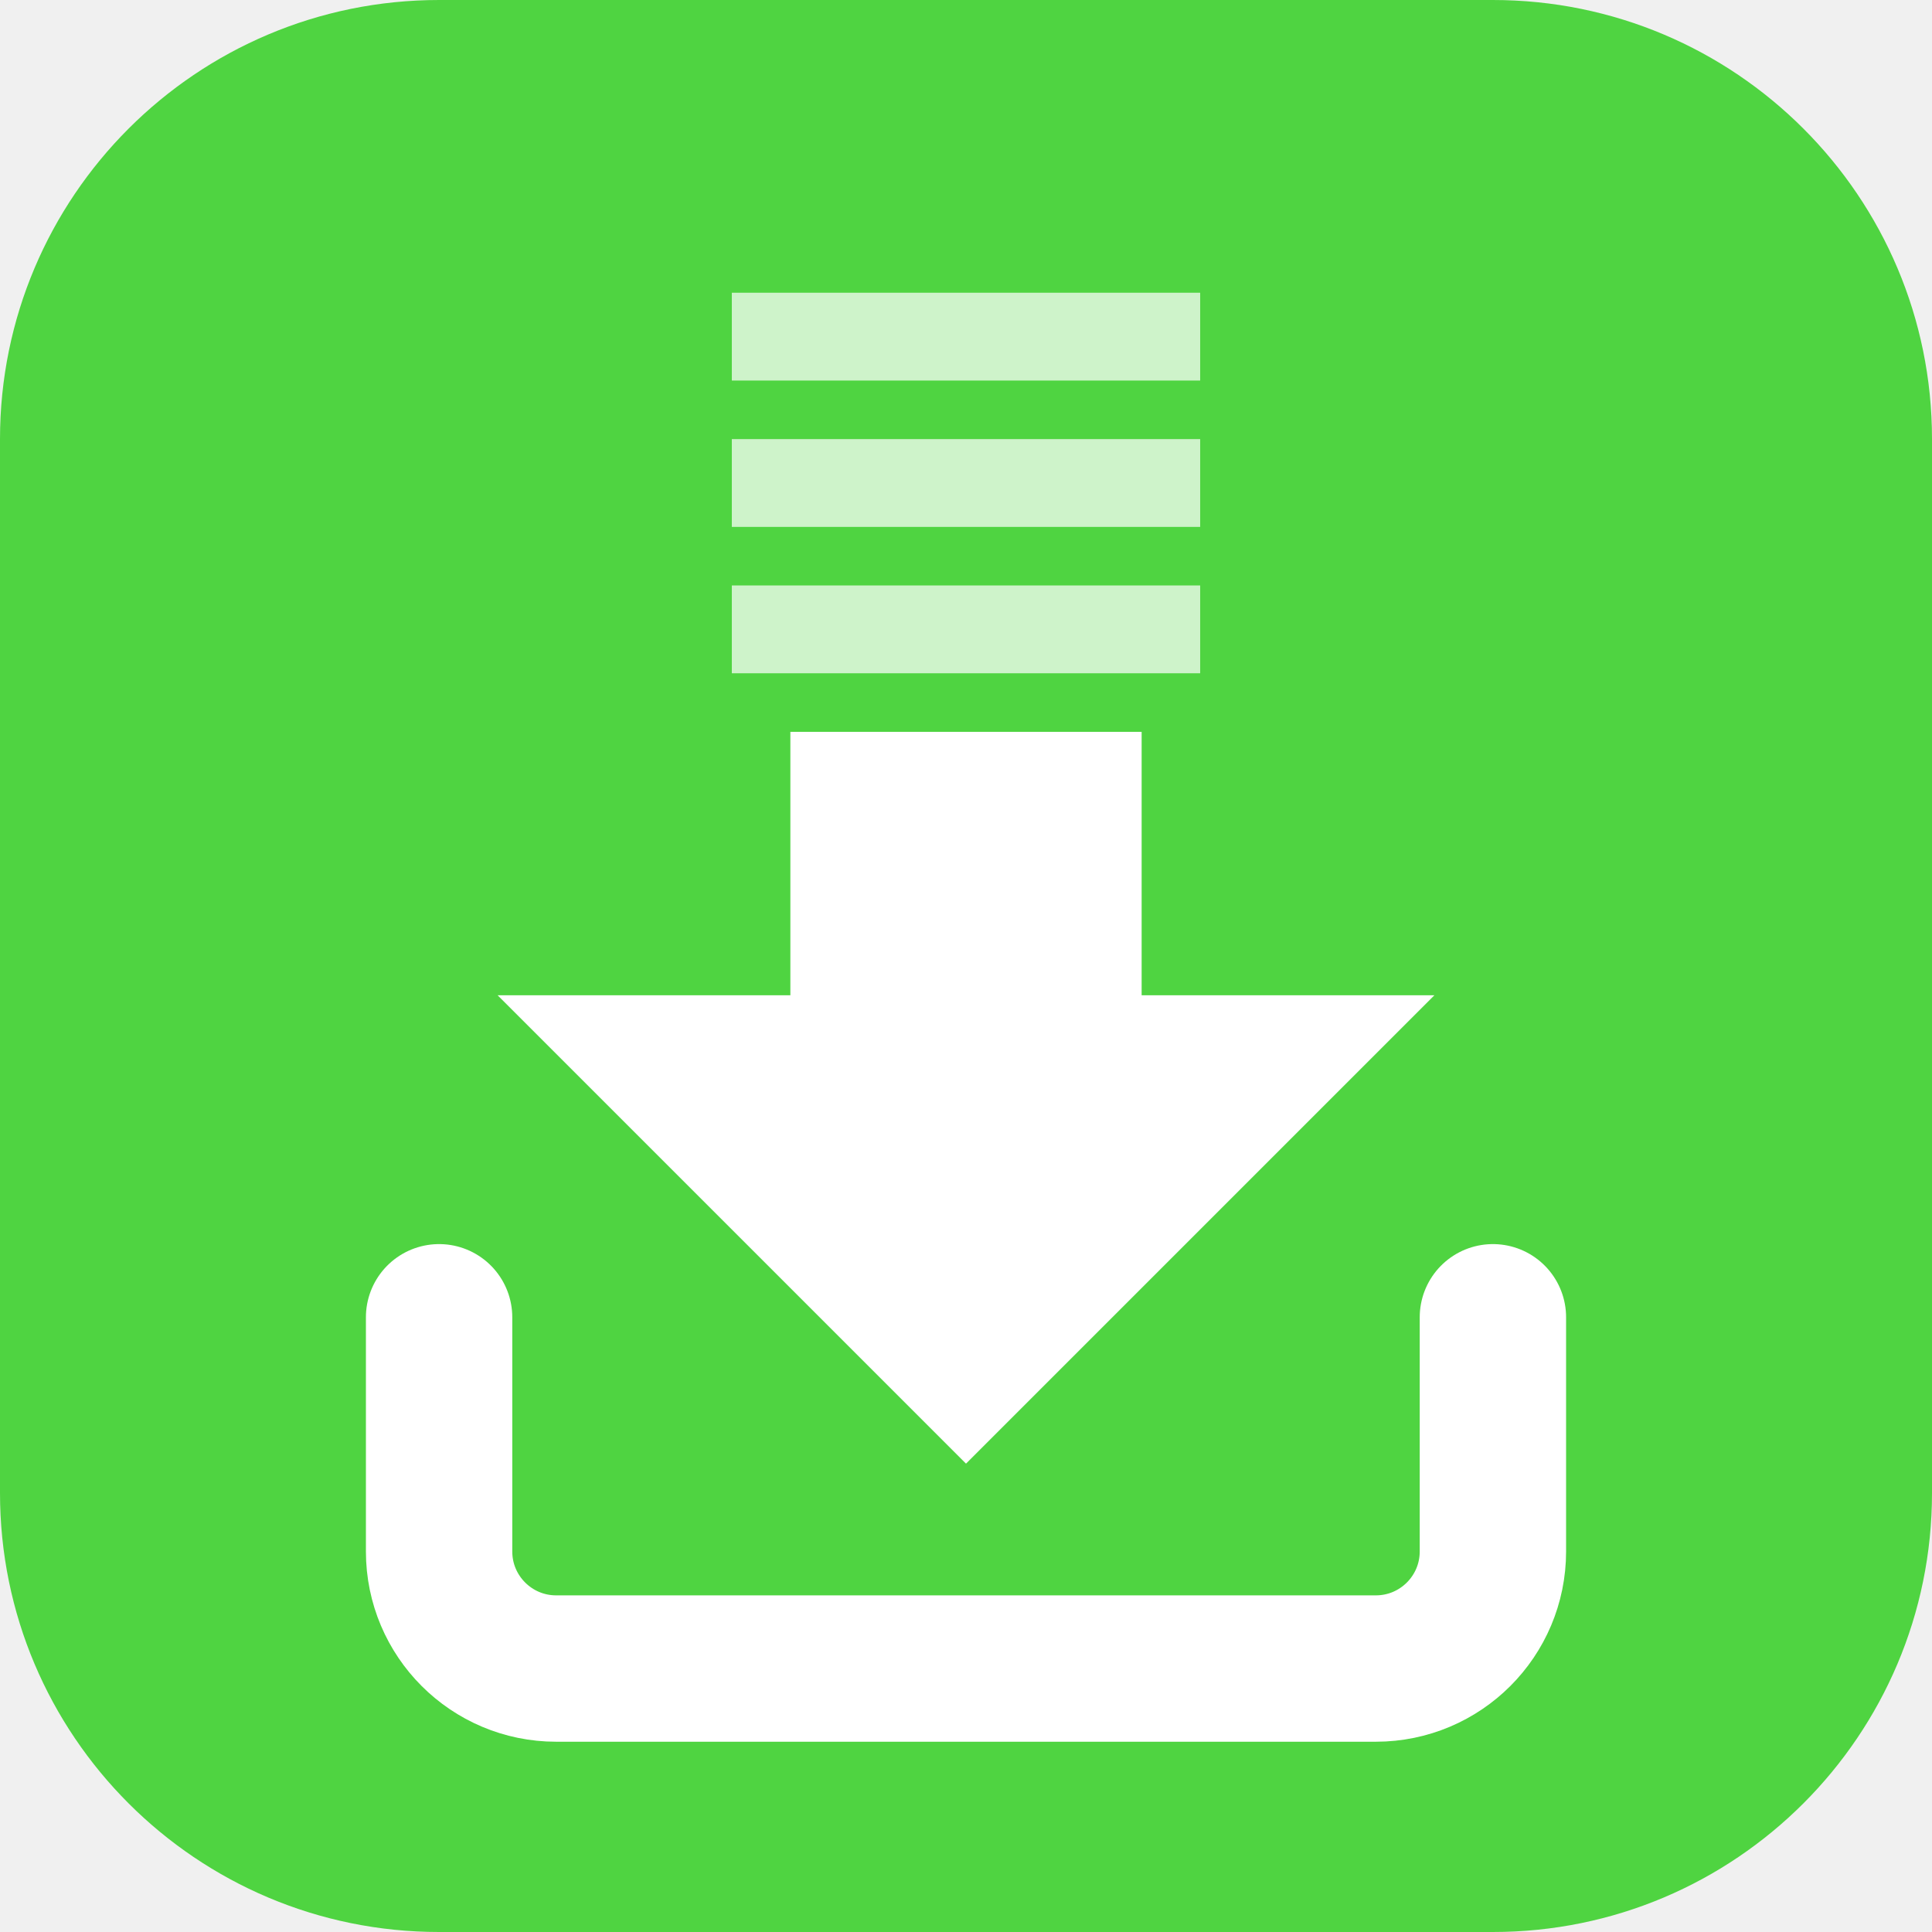
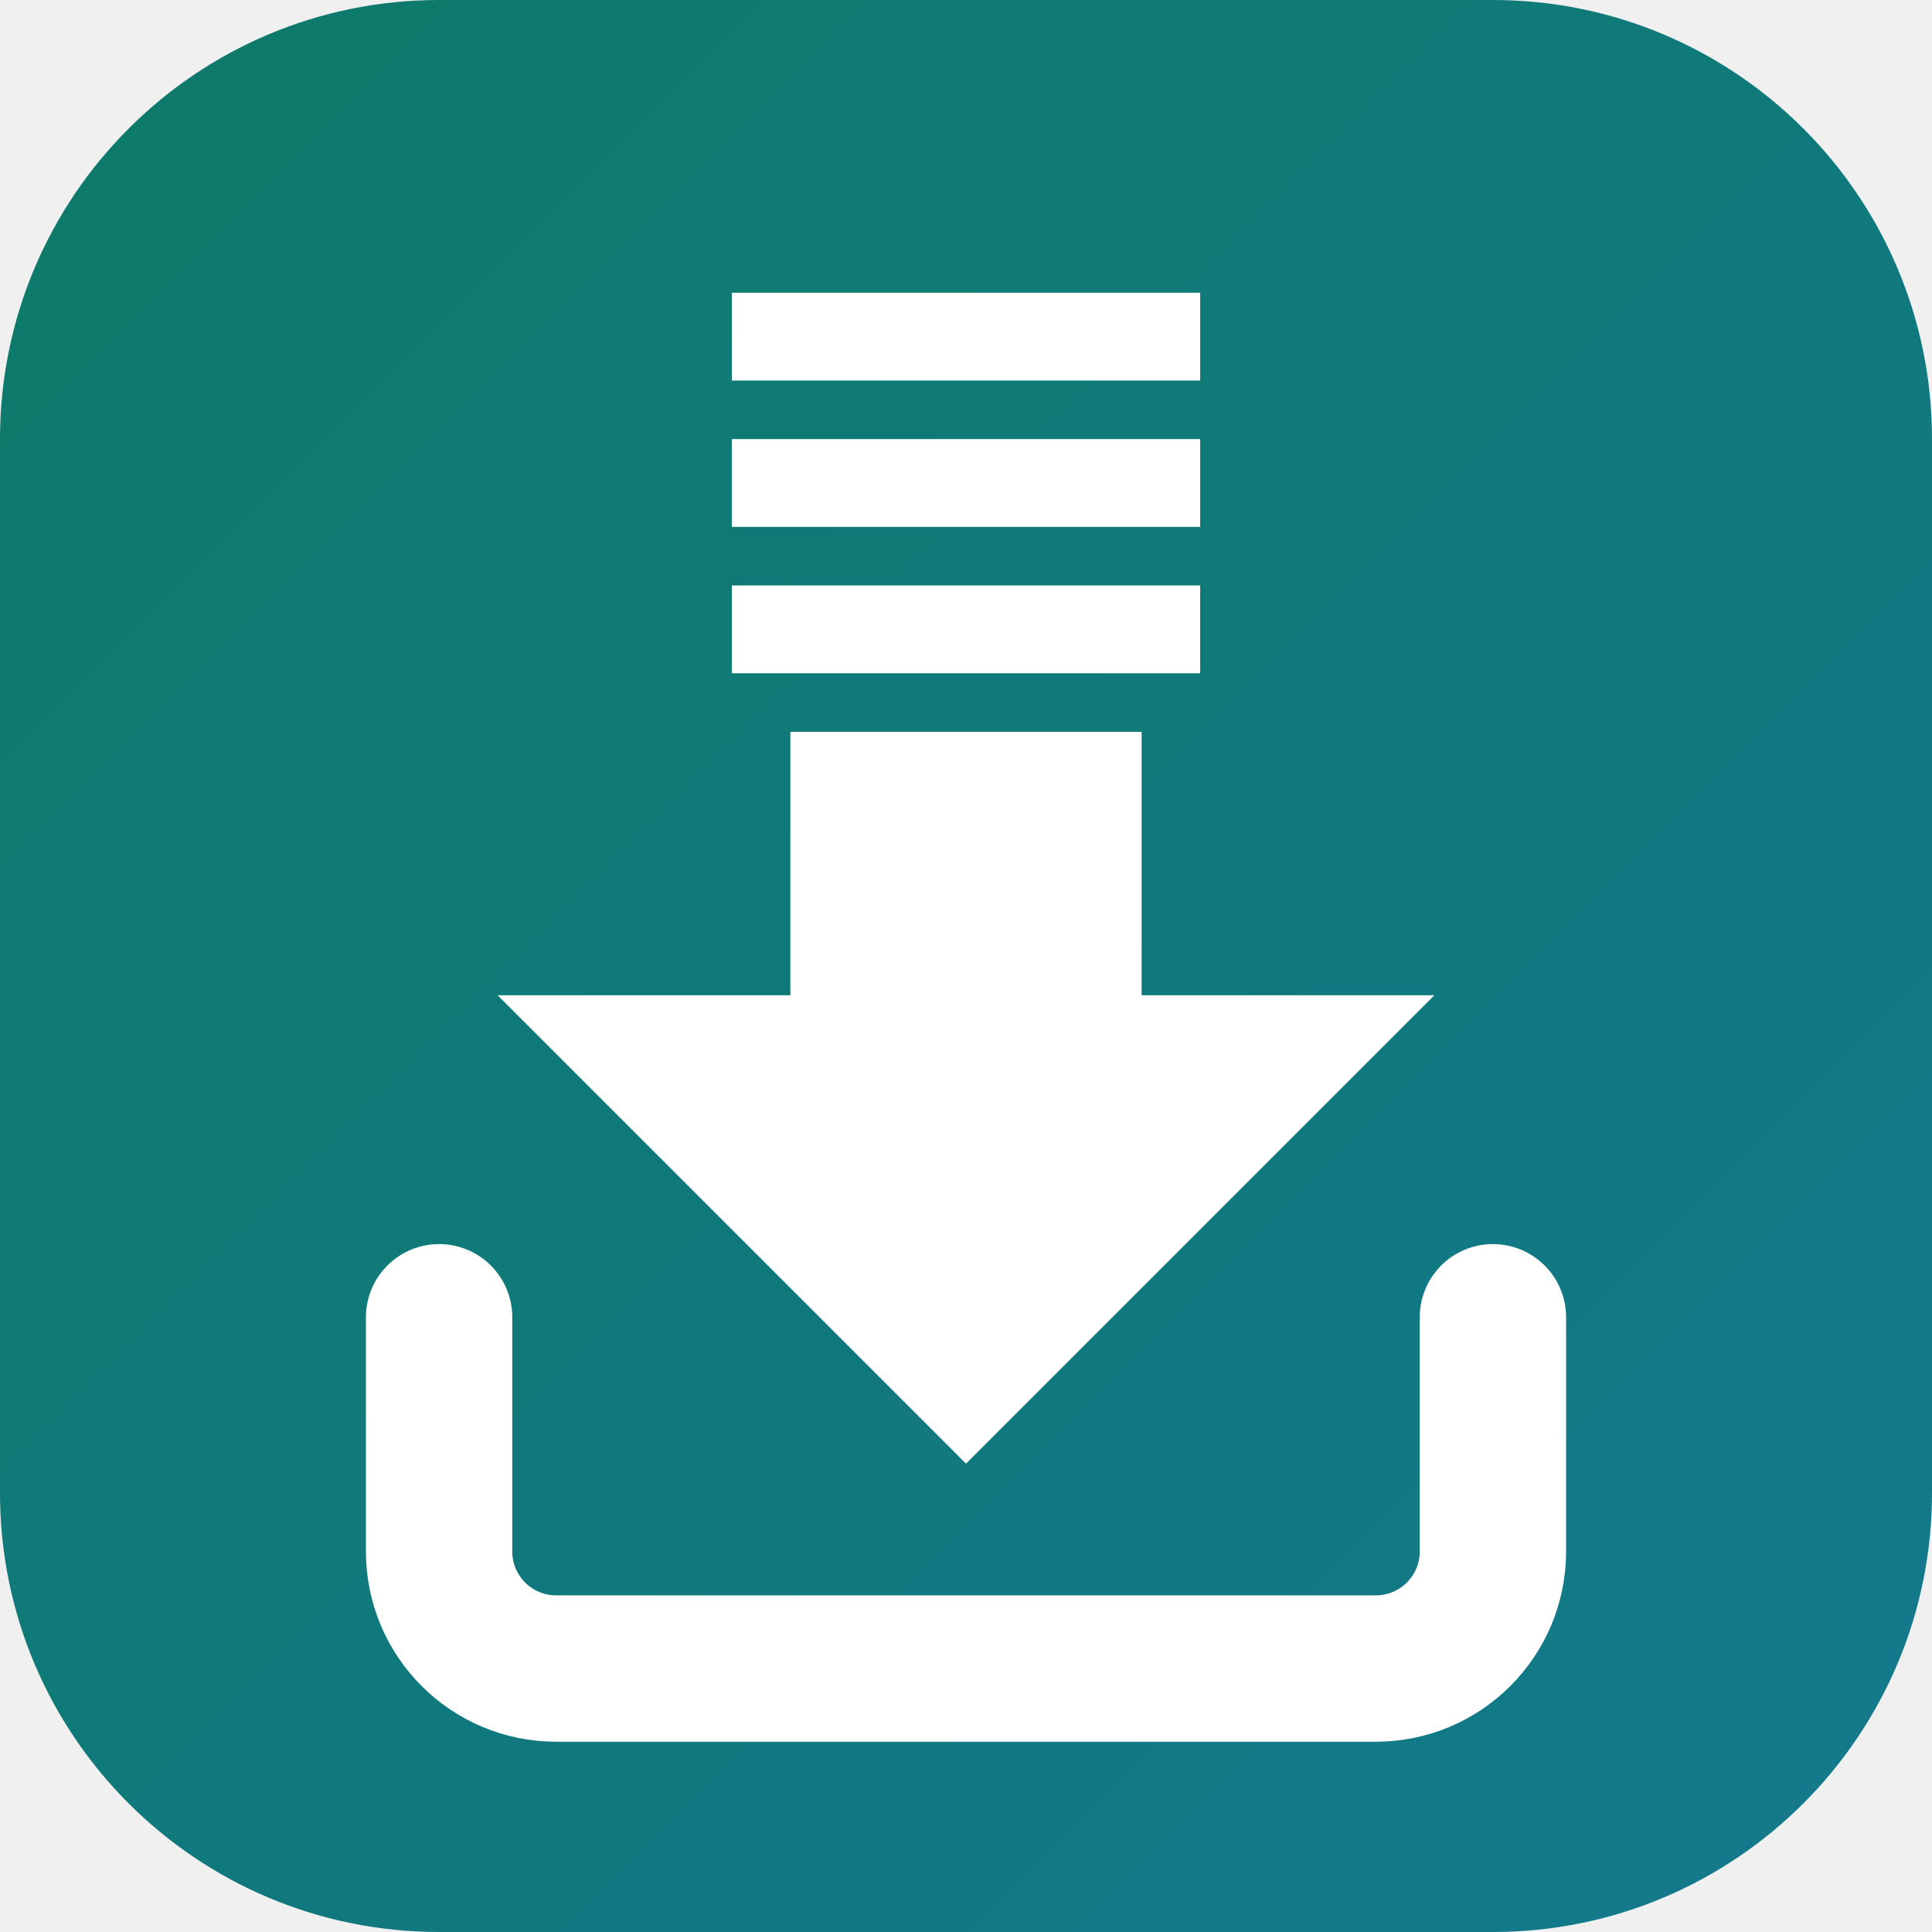
<svg xmlns="http://www.w3.org/2000/svg" viewBox="21 21 66 66">
-   <rect x="21" y="21" width="66" height="66" rx="15" fill="#4FD441" />
-   <path fill="#fff" fill-opacity=".72" d="M46 31h16v3H46zm0 5h16v3H46zm0 5h16v3H46z" />
+   <defs>
+     <linearGradient id="ocean" gradientUnits="userSpaceOnUse" x1="0" y1="0" x2="108" y2="108">
+       <stop offset="0" stop-color="#0B7A5C" />
+       <stop offset="1" stop-color="#15799A" />
+     </linearGradient>
+   </defs>
+   <rect x="21" y="21" width="66" height="66" rx="15" fill="url(#ocean)" />
+   <path fill="#fff" d="M46 31h16v3H46zm0 5h16v3H46zm0 5h16v3H46z" />
  <path fill="#fff" d="M48 46h12v9H48zM38 55h32L54 71z" />
  <path d="M36 66v8a4 4 0 0 0 4 4h28a4 4 0 0 0 4-4v-8" fill="none" stroke="#fff" stroke-width="5" stroke-linecap="round" stroke-linejoin="round" />
</svg>
